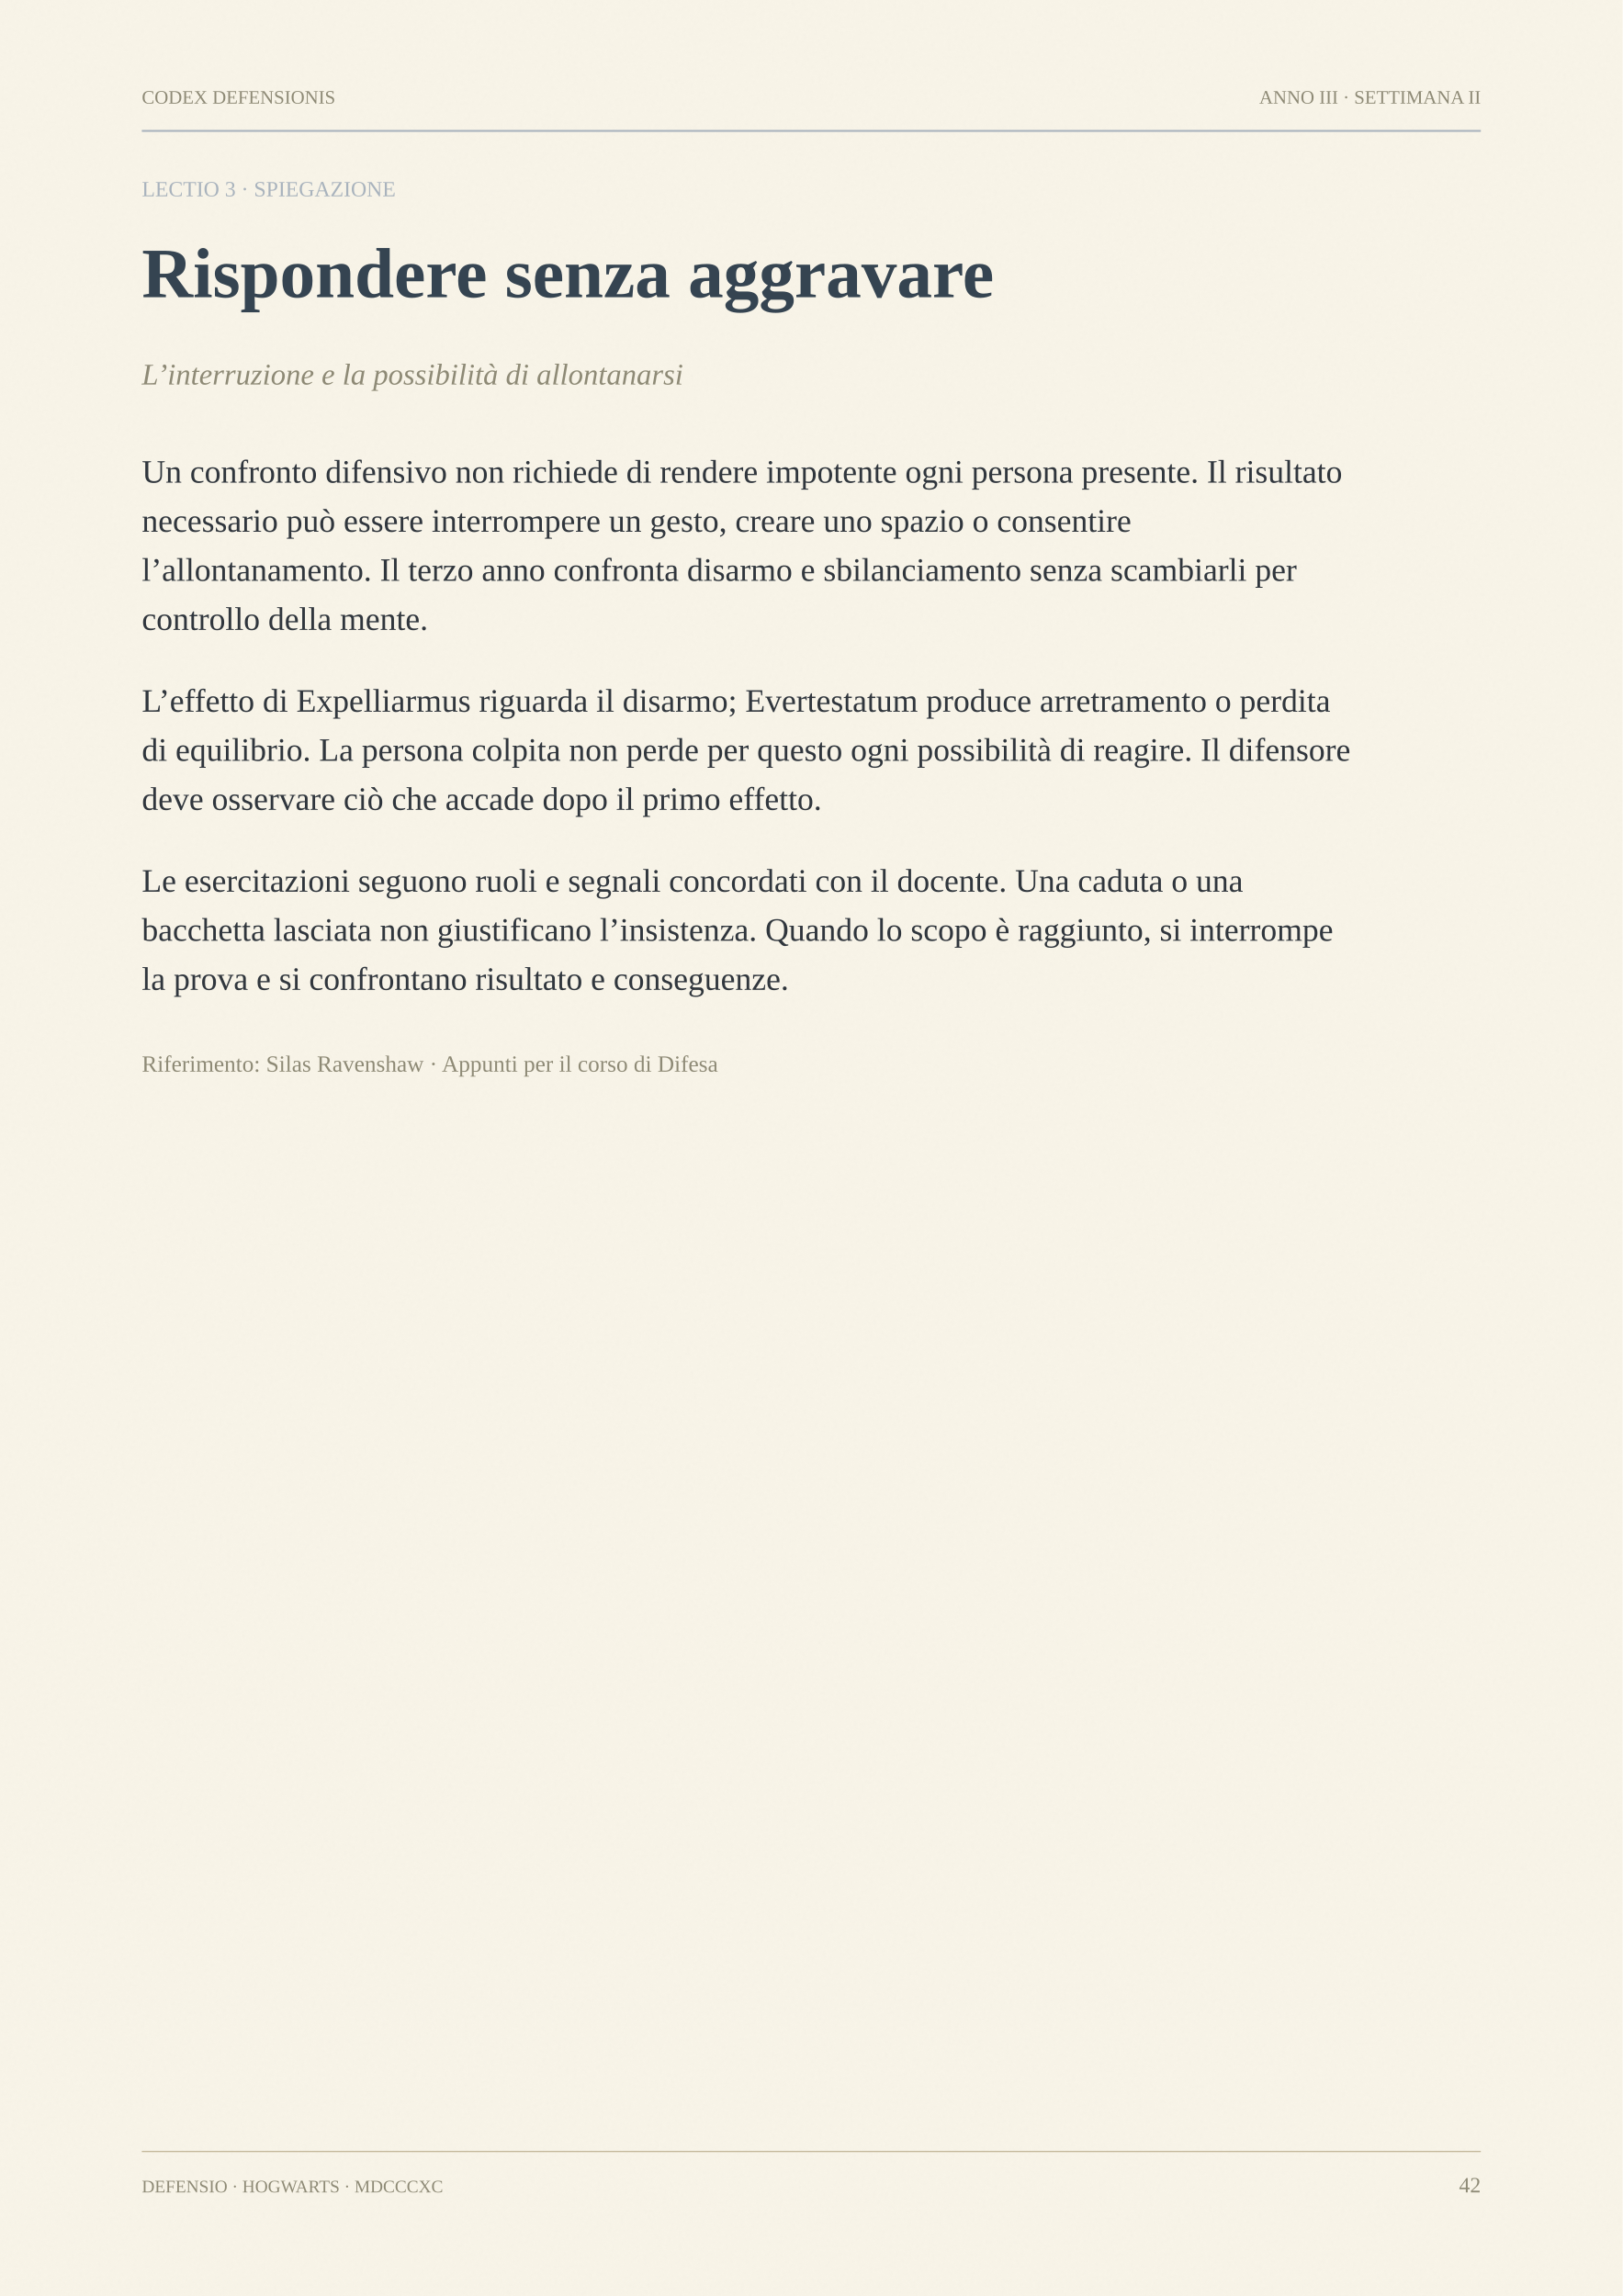
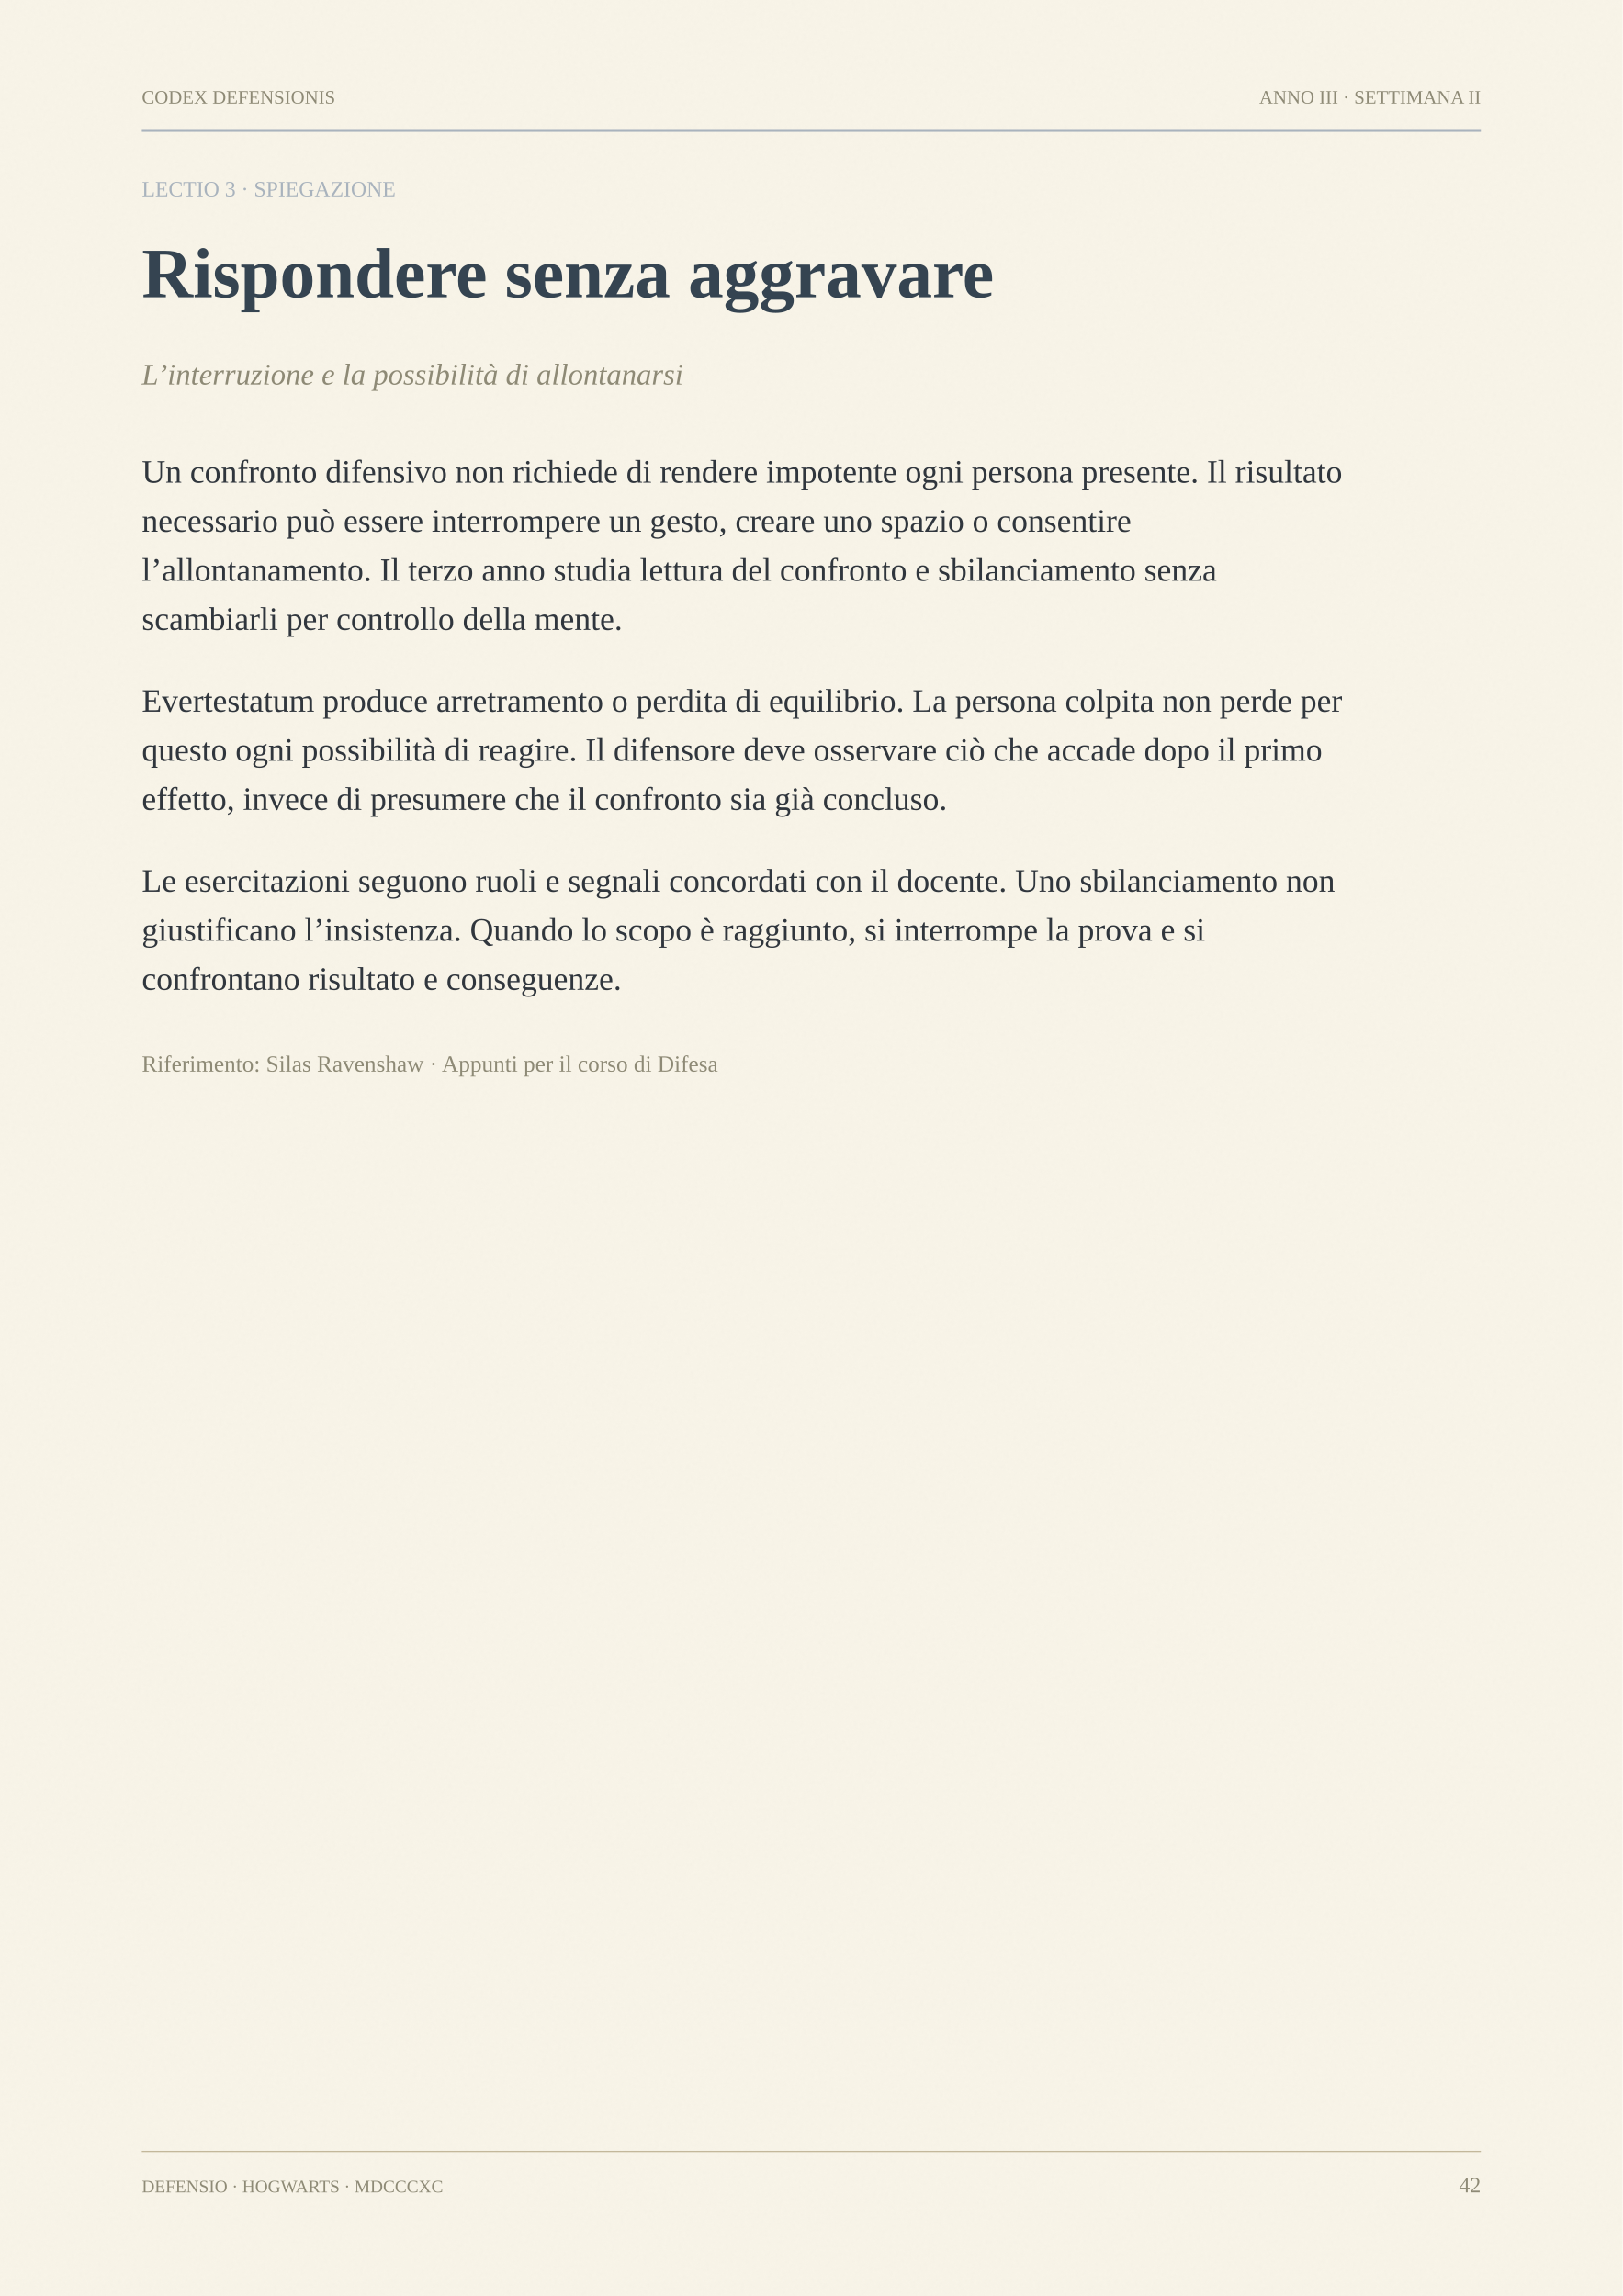
<svg xmlns="http://www.w3.org/2000/svg" width="595" height="842" viewBox="0 0 595 842">
  <defs>
    <filter id="grain">
      <feTurbulence type="fractalNoise" baseFrequency=".7" numOctaves="3" stitchTiles="stitch" />
      <feColorMatrix type="saturate" values="0" />
    </filter>
    <pattern id="paper" width="595" height="842" patternUnits="userSpaceOnUse">
      <rect width="595" height="842" filter="url(#grain)" opacity=".17" />
    </pattern>
    <linearGradient id="leather">
      <stop stop-color="#0e141a" />
      <stop offset=".12" stop-color="#394652" />
      <stop offset=".6" stop-color="#232f3b" />
      <stop offset="1" stop-color="#090e14" />
    </linearGradient>
  </defs>
  <rect width="595" height="842" fill="#f8f4e8" />
  <rect width="595" height="842" fill="url(#paper)" opacity=".17" />
  <text x="52" y="38" font-family="Georgia, Times New Roman, serif" font-size="7" fill="#8e8a76">CODEX DEFENSIONIS</text>
  <text x="543" y="38" font-family="Georgia, Times New Roman, serif" font-size="7" fill="#8e8a76" text-anchor="end">ANNO III · SETTIMANA II</text>
  <text x="52" y="72" font-family="Georgia, Times New Roman, serif" font-size="8" fill="#a9b3bd">LECTIO 3 · SPIEGAZIONE</text>
  <path d="M52 48H543" stroke="#a9b3bd" stroke-width=".7" />
  <text x="52" y="109" font-family="Georgia, Times New Roman, serif" font-size="26" fill="#354451" font-weight="bold">Rispondere senza aggravare</text>
  <text x="52" y="141" font-family="Georgia, Times New Roman, serif" font-size="11" fill="#8e8a76" font-style="italic">L’interruzione e la possibilità di allontanarsi</text>
  <text x="52" y="177" font-family="Georgia, Times New Roman, serif" font-size="12" fill="#30363d">Un confronto difensivo non richiede di rendere impotente ogni persona presente. Il risultato</text>
  <text x="52" y="195" font-family="Georgia, Times New Roman, serif" font-size="12" fill="#30363d">necessario può essere interrompere un gesto, creare uno spazio o consentire</text>
-   <text x="52" y="213" font-family="Georgia, Times New Roman, serif" font-size="12" fill="#30363d">l’allontanamento. Il terzo anno confronta disarmo e sbilanciamento senza scambiarli per</text>
-   <text x="52" y="231" font-family="Georgia, Times New Roman, serif" font-size="12" fill="#30363d">controllo della mente.</text>
-   <text x="52" y="261" font-family="Georgia, Times New Roman, serif" font-size="12" fill="#30363d">L’effetto di Expelliarmus riguarda il disarmo; Evertestatum produce arretramento o perdita</text>
-   <text x="52" y="279" font-family="Georgia, Times New Roman, serif" font-size="12" fill="#30363d">di equilibrio. La persona colpita non perde per questo ogni possibilità di reagire. Il difensore</text>
-   <text x="52" y="297" font-family="Georgia, Times New Roman, serif" font-size="12" fill="#30363d">deve osservare ciò che accade dopo il primo effetto.</text>
-   <text x="52" y="327" font-family="Georgia, Times New Roman, serif" font-size="12" fill="#30363d">Le esercitazioni seguono ruoli e segnali concordati con il docente. Una caduta o una</text>
-   <text x="52" y="345" font-family="Georgia, Times New Roman, serif" font-size="12" fill="#30363d">bacchetta lasciata non giustificano l’insistenza. Quando lo scopo è raggiunto, si interrompe</text>
-   <text x="52" y="363" font-family="Georgia, Times New Roman, serif" font-size="12" fill="#30363d">la prova e si confrontano risultato e conseguenze.</text>
+   <text x="52" y="213" font-family="Georgia, Times New Roman, serif" font-size="12" fill="#30363d">l’allontanamento. Il terzo anno studia lettura del confronto e sbilanciamento senza</text>
+   <text x="52" y="231" font-family="Georgia, Times New Roman, serif" font-size="12" fill="#30363d">scambiarli per controllo della mente.</text>
+   <text x="52" y="261" font-family="Georgia, Times New Roman, serif" font-size="12" fill="#30363d">Evertestatum produce arretramento o perdita di equilibrio. La persona colpita non perde per</text>
+   <text x="52" y="279" font-family="Georgia, Times New Roman, serif" font-size="12" fill="#30363d">questo ogni possibilità di reagire. Il difensore deve osservare ciò che accade dopo il primo</text>
+   <text x="52" y="297" font-family="Georgia, Times New Roman, serif" font-size="12" fill="#30363d">effetto, invece di presumere che il confronto sia già concluso.</text>
+   <text x="52" y="327" font-family="Georgia, Times New Roman, serif" font-size="12" fill="#30363d">Le esercitazioni seguono ruoli e segnali concordati con il docente. Uno sbilanciamento non</text>
+   <text x="52" y="345" font-family="Georgia, Times New Roman, serif" font-size="12" fill="#30363d">giustificano l’insistenza. Quando lo scopo è raggiunto, si interrompe la prova e si</text>
+   <text x="52" y="363" font-family="Georgia, Times New Roman, serif" font-size="12" fill="#30363d">confrontano risultato e conseguenze.</text>
  <text x="52" y="393" font-family="Georgia, Times New Roman, serif" font-size="8.5" fill="#8e8a76">Riferimento: Silas Ravenshaw · Appunti per il corso di Difesa</text>
  <path d="M52 789H543" stroke="#c3b89b" stroke-width=".45" />
  <text x="52" y="804" font-family="Georgia, Times New Roman, serif" font-size="6.5" fill="#8e8a76">DEFENSIO · HOGWARTS · MDCCCXC</text>
  <text x="543" y="804" font-family="Georgia, Times New Roman, serif" font-size="8" fill="#8e8a76" text-anchor="end">42</text>
</svg>
